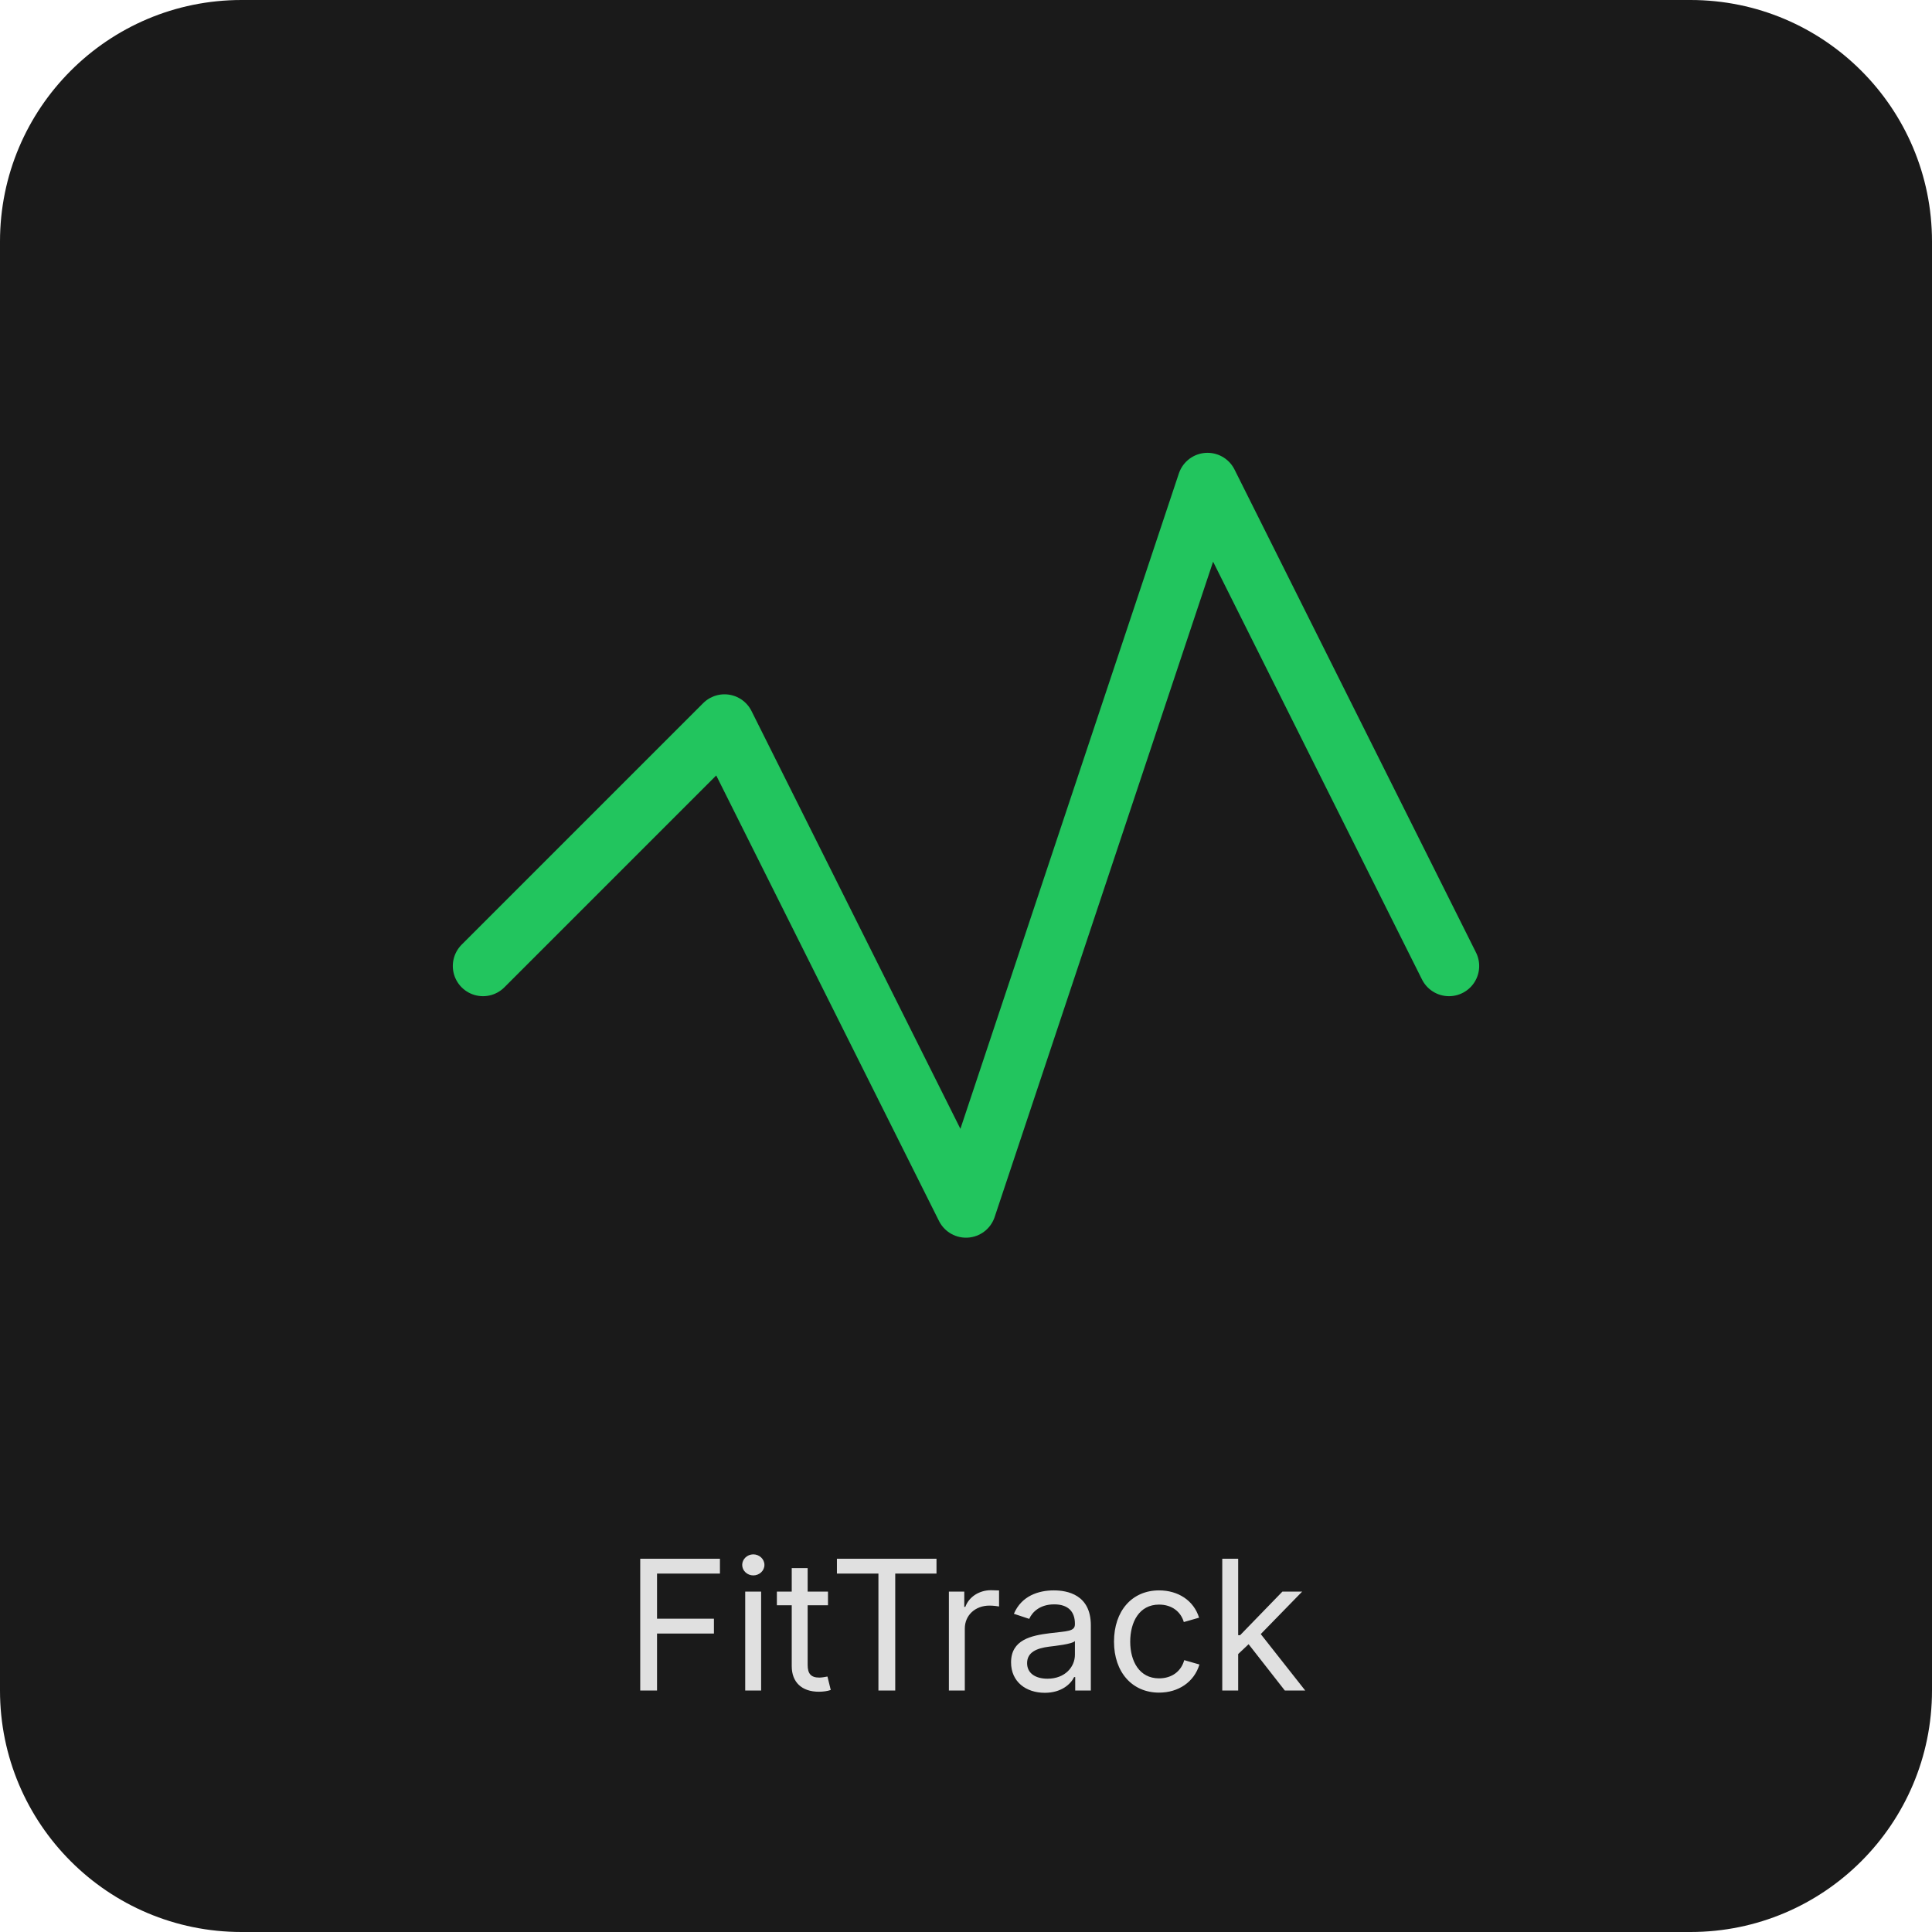
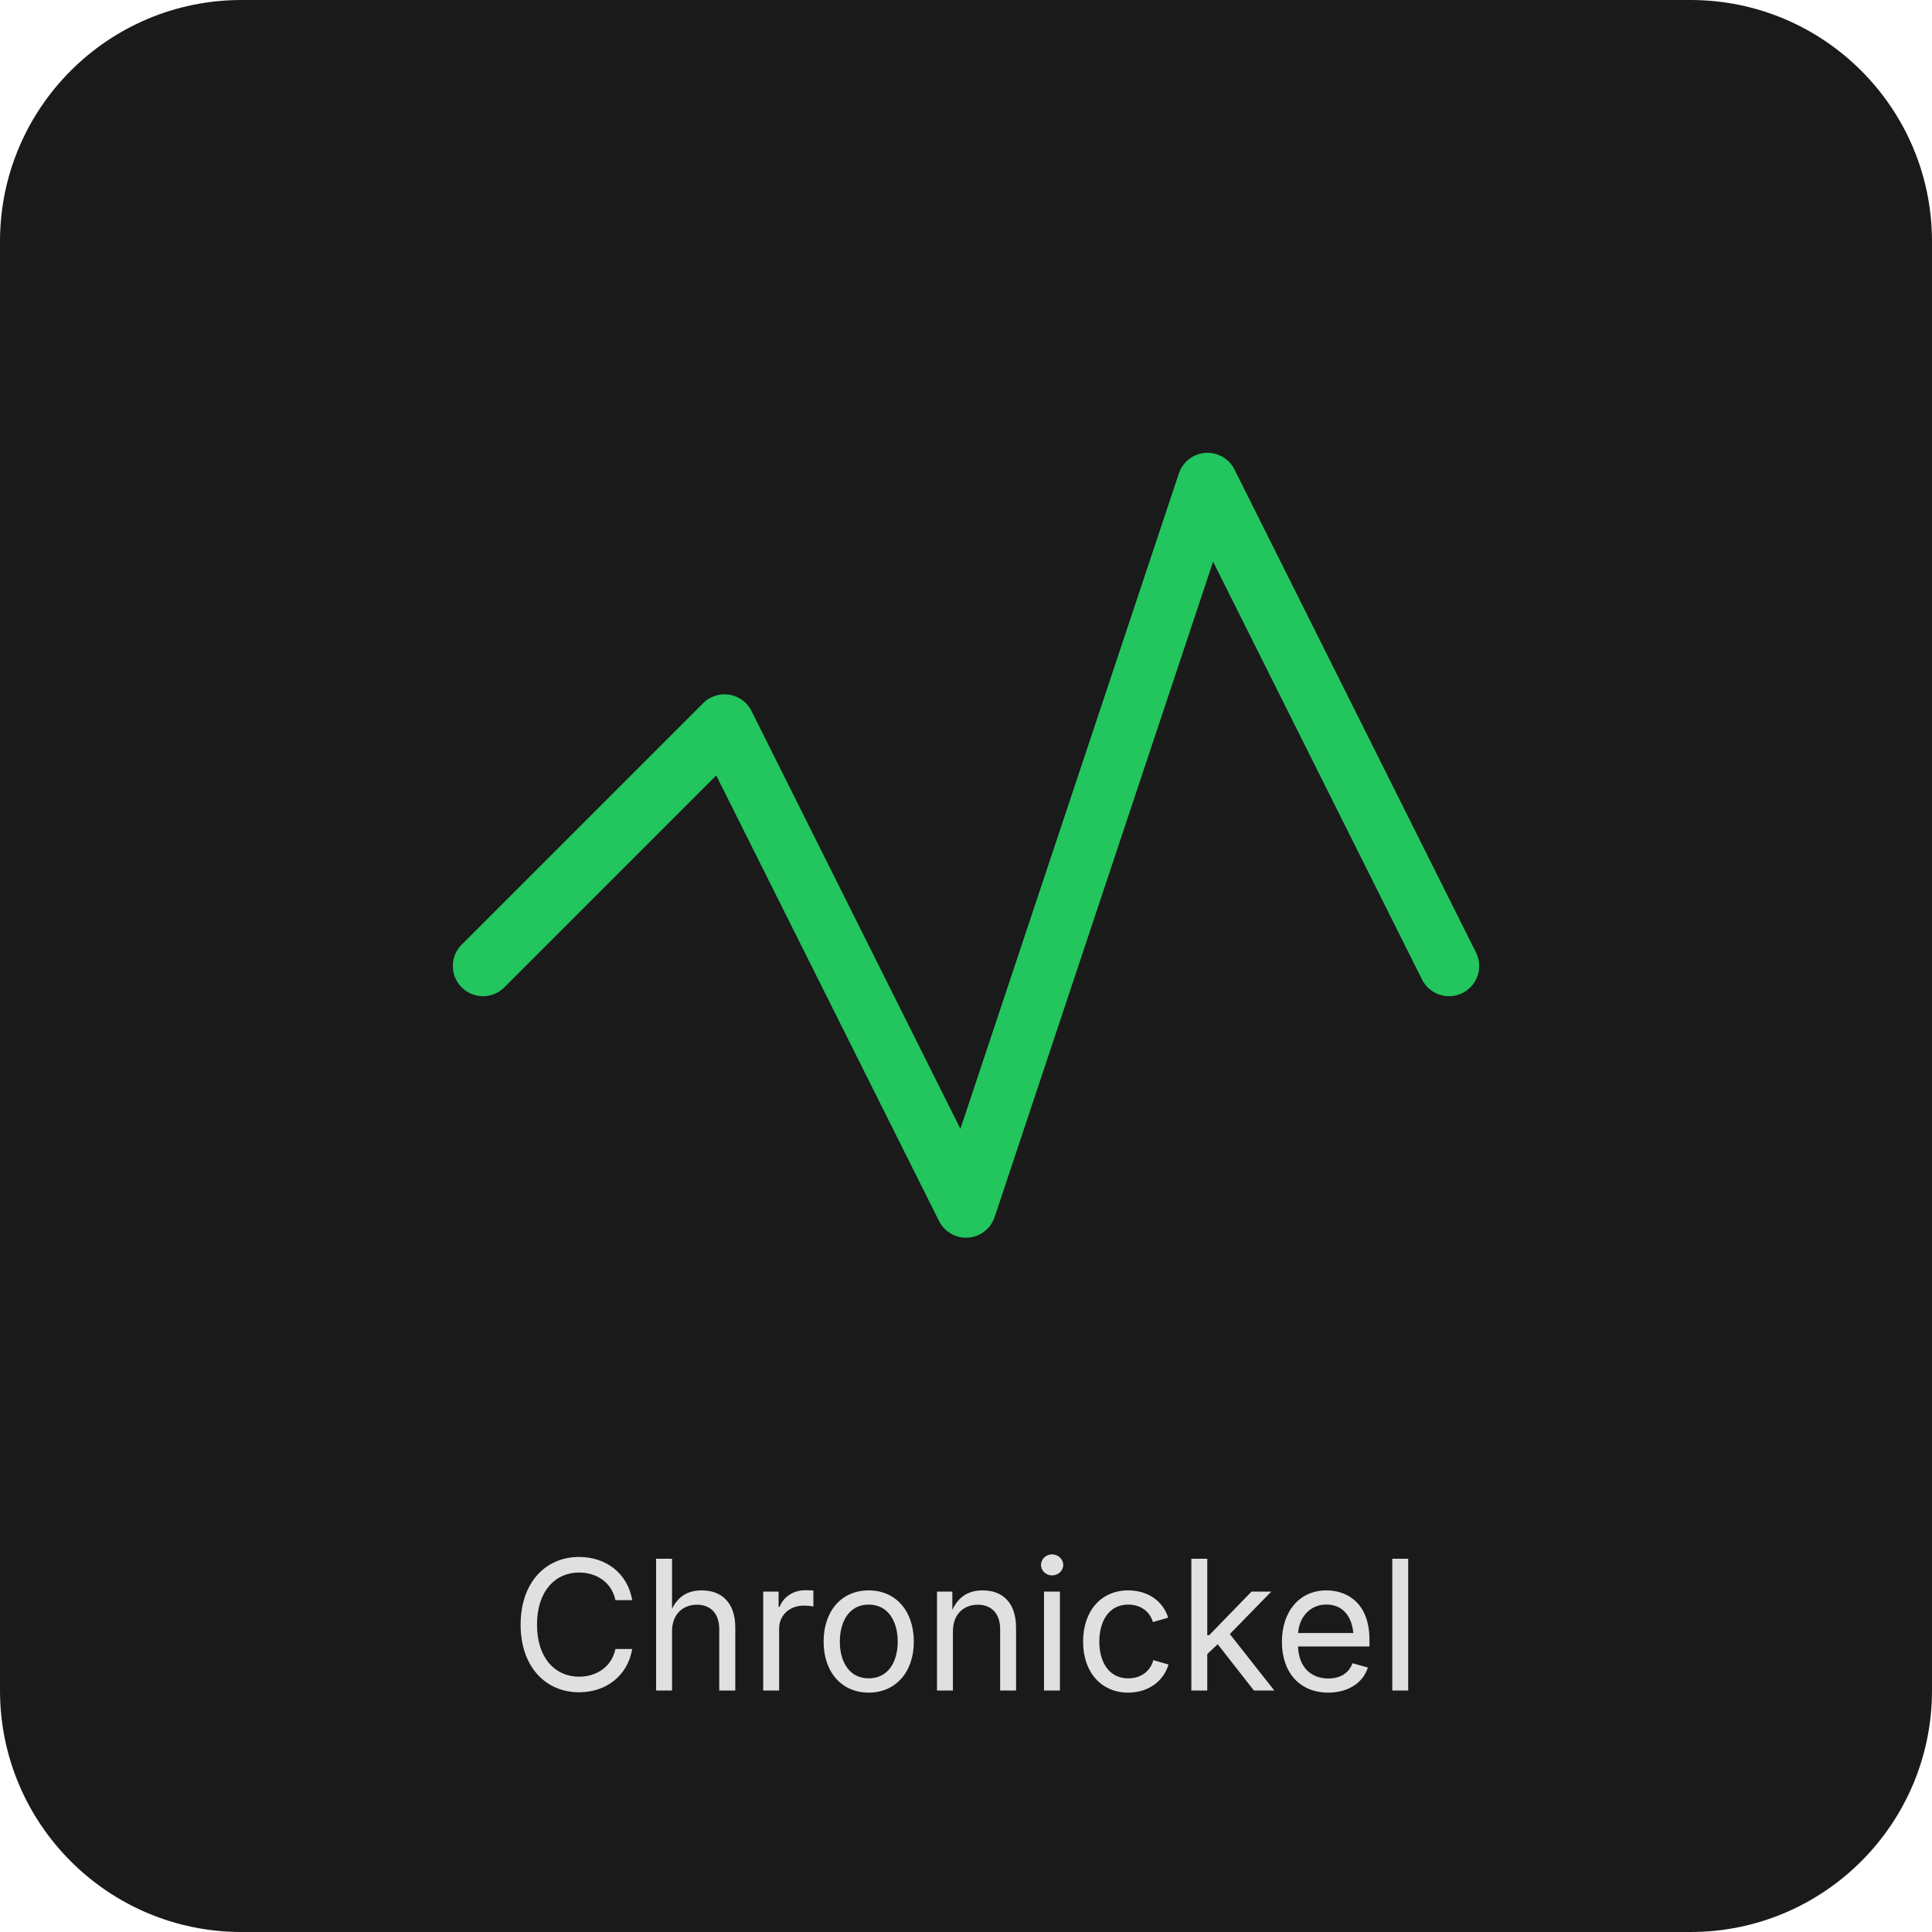
<svg xmlns="http://www.w3.org/2000/svg" width="512" height="512" viewBox="0 0 512 512">
  <rect width="512" height="512" rx="64" fill="#1a1a1a" />
  <path d="M128 256 L192 192 L256 320 L320 128 L384 256" stroke="#22c55e" stroke-width="16" stroke-linecap="round" stroke-linejoin="round" fill="none" />
-   <text x="256" y="448" font-family="-apple-system, sans-serif" font-size="48" fill="#e0e0e0" text-anchor="middle">FitTrack</text>
+   <text x="256" y="448" font-family="-apple-system, sans-serif" font-size="48" fill="#e0e0e0" text-anchor="middle">Chronickel</text>
</svg>
